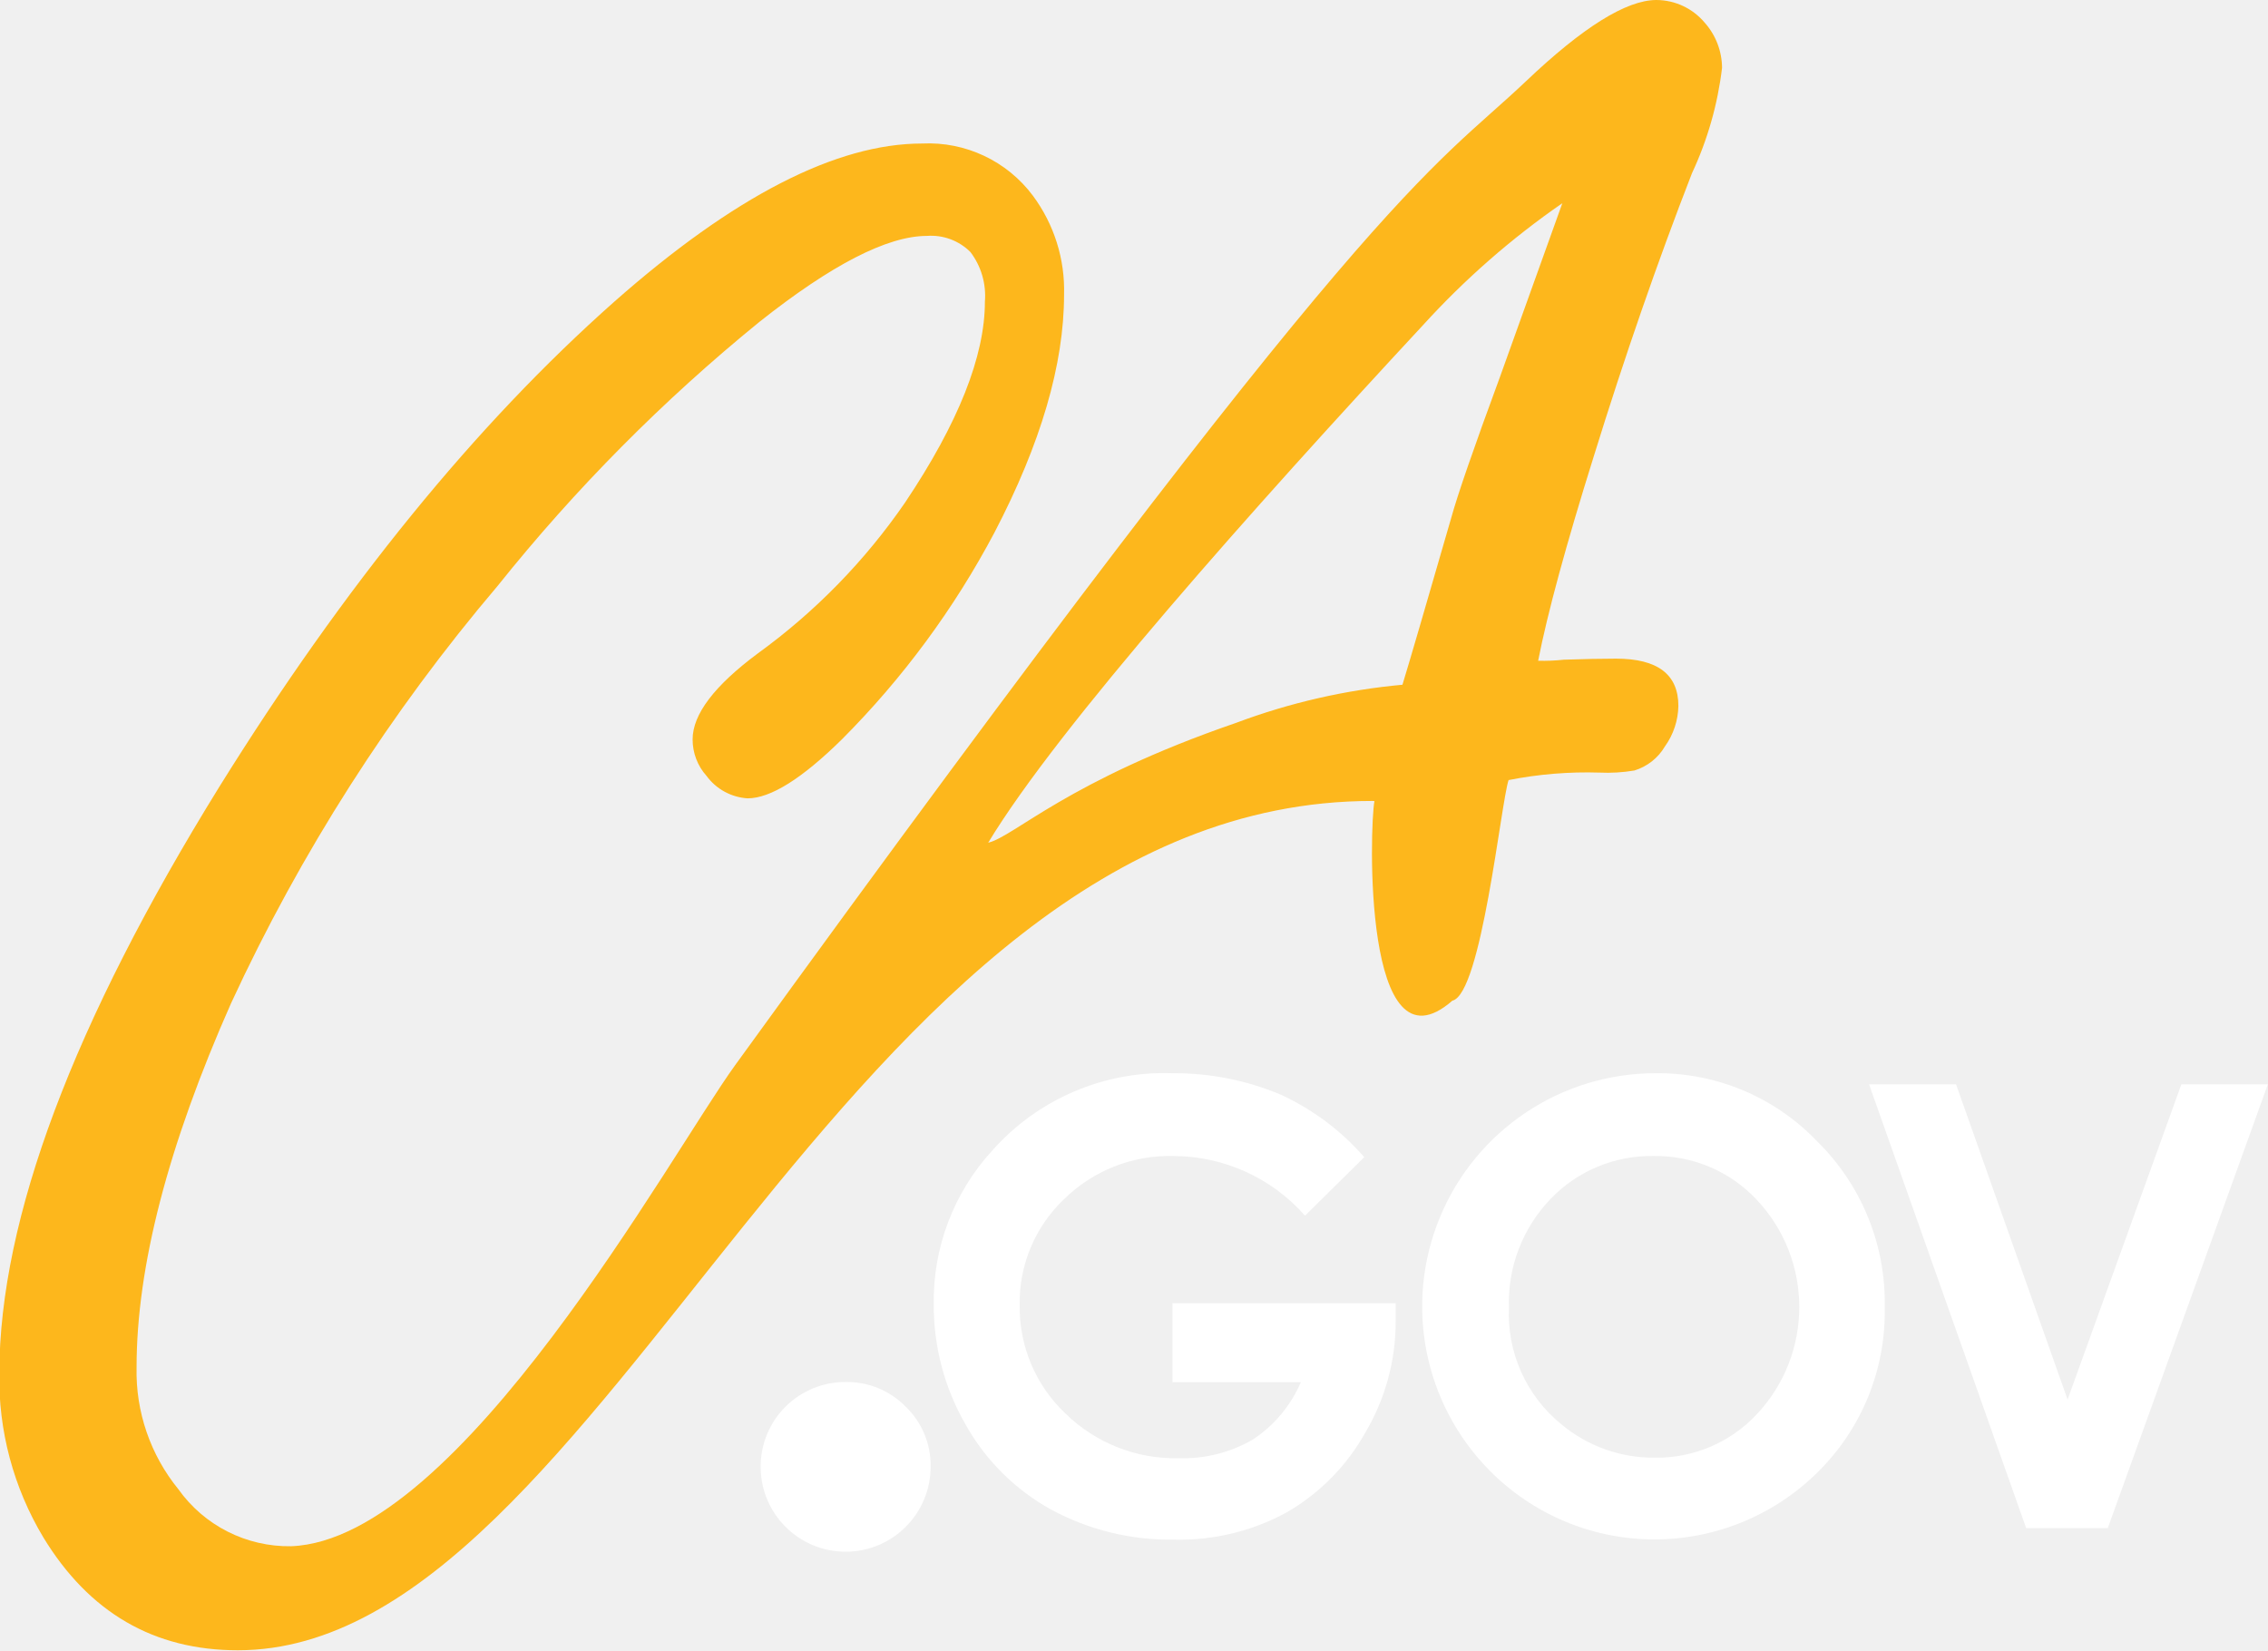
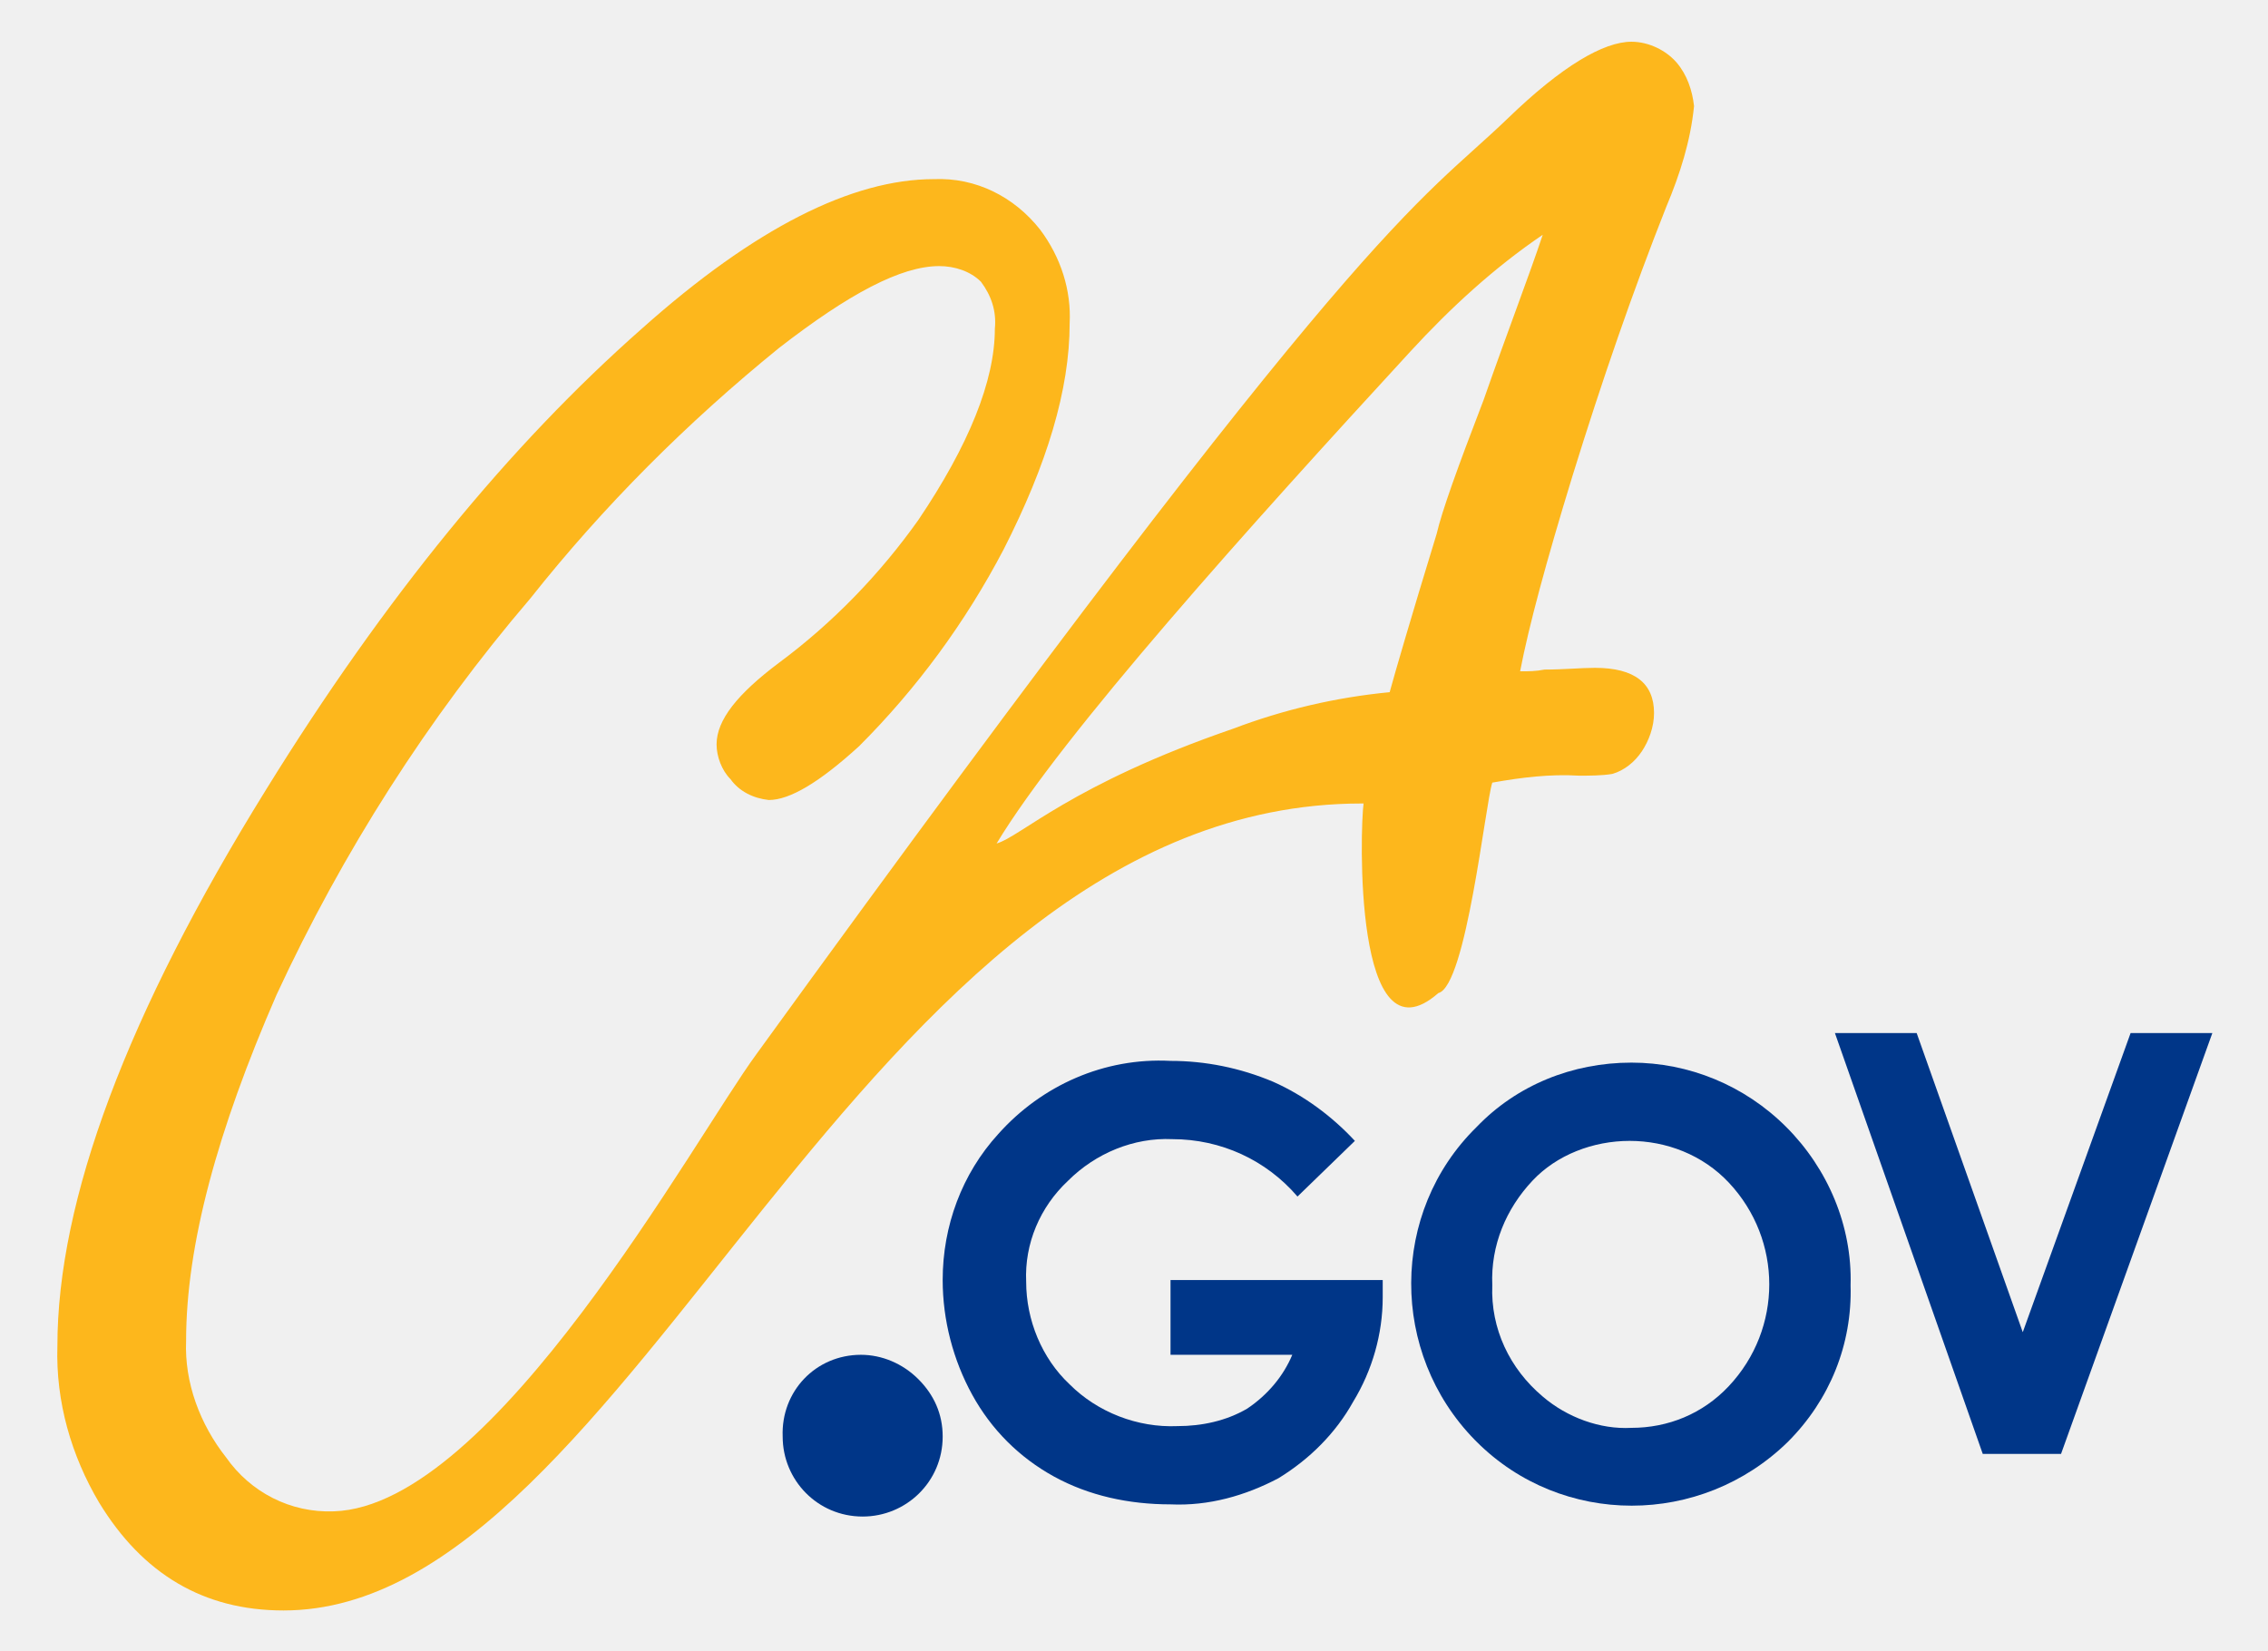
- <svg xmlns="http://www.w3.org/2000/svg" id="Layer_4" data-name="Layer 4" viewBox="0 0 130.36 94.86">
-   <defs>
-     <style>.cls-1{fill:#fdb71c;}.cls-2{fill:#fff;}</style>
-   </defs>
-   <path class="cls-1" d="M83,41.76q.55-1.79,2.8-9.58.55-2,2.8-8.1,2.25-6.25,3.59-10a46.79,46.79,0,0,0-8,7c-9.72,10.47-21,23.13-25,29.76,1.52-.37,4.57-3.56,14.25-6.89A36.74,36.74,0,0,1,83,41.76Zm-1.72,6.68c-30.62,0-44,48.82-65.22,48.82q-7.23,0-11.18-6.49a17.78,17.78,0,0,1-2.53-9.46Q2.39,68,15,47.62,25.77,30.31,37.7,19.74,48,10.65,55.39,10.65a7.49,7.49,0,0,1,6.37,3,9.11,9.11,0,0,1,1.79,5.69q0,6-4,13.67a49.85,49.85,0,0,1-8.76,11.88q-3.45,3.4-5.43,3.4A3.17,3.17,0,0,1,43,47a3.13,3.13,0,0,1-.8-2.1q0-2.16,3.76-4.95a35.66,35.66,0,0,0,8.45-8.66Q59,24.44,59,19.74a4.16,4.16,0,0,0-.83-2.85,3.2,3.2,0,0,0-2.5-.93q-3.4,0-9.64,4.95A100.33,100.33,0,0,0,31,36.07a105.24,105.24,0,0,0-15.33,24Q10.24,72.32,10.24,81A10.7,10.7,0,0,0,12.64,88a7.8,7.8,0,0,0,6.48,3.28c9.7-.36,21.8-22.51,25.53-27.66,37-51.1,39.85-51.24,45.45-56.55Q95,2.41,97.59,2.4a3.64,3.64,0,0,1,2.78,1.3,3.94,3.94,0,0,1,1,2.6,19.87,19.87,0,0,1-1.73,6.06Q96.67,20,94,28.62,91.6,36.29,90.8,40.38a10.69,10.69,0,0,0,1.48-.06q1.79-.06,3-.06,3.58,0,3.58,2.72a4.12,4.12,0,0,1-.77,2.32,3.08,3.08,0,0,1-1.76,1.39,9.41,9.41,0,0,1-2,.12,23.19,23.19,0,0,0-5.23.43c-.44,1.3-1.56,12.3-3.23,12.68-5.15,4.5-4.76-10-4.48-11.47Z" transform="translate(-2.39 -2.4)" />
-   <path class="cls-2" d="M51,81.84a4.72,4.72,0,0,1,3.45,1.42,4.68,4.68,0,0,1,1.43,3.45,4.88,4.88,0,1,1-9.77,0A4.86,4.86,0,0,1,51,81.84Z" transform="translate(-2.39 -2.4)" />
-   <path class="cls-2" d="M80.82,68.9l-3.42,3.38a10.1,10.1,0,0,0-7.56-3.43,8.64,8.64,0,0,0-6.3,2.49A8.18,8.18,0,0,0,61,77.41a8.39,8.39,0,0,0,2.64,6.25,9,9,0,0,0,6.5,2.56,8,8,0,0,0,4.24-1.06,7.46,7.46,0,0,0,2.78-3.31H69.78V77.31H82.61l0,1.08a12.47,12.47,0,0,1-1.74,6.35,12.12,12.12,0,0,1-4.5,4.58,12.83,12.83,0,0,1-6.48,1.58,14.4,14.4,0,0,1-7.09-1.73,12.64,12.64,0,0,1-4.93-4.92,13.7,13.7,0,0,1-1.81-6.89,12.78,12.78,0,0,1,3.35-8.81A13.21,13.21,0,0,1,69.8,64.09,15.77,15.77,0,0,1,76,65.32a14.29,14.29,0,0,1,4.79,3.58Z" transform="translate(-2.39 -2.4)" />
-   <path class="cls-2" d="M97.52,64.09A12.66,12.66,0,0,1,106.83,68a13,13,0,0,1,3.89,9.56A12.91,12.91,0,0,1,106.89,87,13.32,13.32,0,0,1,88,86.92a13.41,13.41,0,0,1,9.51-22.83Zm-.07,4.76a8,8,0,0,0-5.93,2.46,8.6,8.6,0,0,0-2.4,6.26,8.17,8.17,0,0,0,3,6.69,8.27,8.27,0,0,0,5.39,1.93,7.86,7.86,0,0,0,5.86-2.5,9,9,0,0,0,0-12.32,7.94,7.94,0,0,0-5.93-2.52Z" transform="translate(-2.39 -2.4)" />
-   <polygon class="cls-2" points="107.43 62.33 112.43 62.33 118.84 80.45 125.38 62.33 130.35 62.33 121.15 87.84 116.46 87.84 107.43 62.33 107.43 62.33" />
+ <svg xmlns="http://www.w3.org/2000/svg" version="1.1" id="Layer_4" x="0px" y="0px" viewBox="0 0 130.4 94.9" style="enable-background:new 0 0 130.4 94.9;" xml:space="preserve">
+   <style type="text/css">
+ 	.st0{fill:#FDB71C;}
+ 	.st1{fill:#003688;}
+ </style>
+   <path class="st0" d="M79.9,39.8c0.3-1.1,1.2-4.2,2.7-9.1c0.3-1.3,1.2-3.8,2.7-7.7c1.4-4,2.6-7.1,3.4-9.5c-2.8,1.9-5.3,4.2-7.6,6.7  c-9.2,10-20,22-23.8,28.3c1.4-0.4,4.3-3.4,13.6-6.6C73.8,40.8,76.8,40.1,79.9,39.8z M78.3,46.2c-29.1,0-41.8,46.4-62,46.4  c-4.6,0-8.1-2.1-10.6-6.2c-1.6-2.7-2.5-5.8-2.4-9c0-8.4,4-19.1,12-32c6.8-11,14-19.8,21.6-26.5c6.5-5.8,12.1-8.6,16.8-8.6  c2.4-0.1,4.6,1,6.1,2.9c1.2,1.6,1.8,3.5,1.7,5.4c0,3.8-1.3,8.1-3.8,13c-2.2,4.2-5,8-8.3,11.3C47.1,45,45.4,46,44.2,46  c-0.9-0.1-1.7-0.5-2.2-1.2c-0.5-0.5-0.8-1.3-0.8-2c0-1.4,1.2-2.9,3.6-4.7c3.1-2.3,5.8-5.1,8-8.2c2.9-4.3,4.4-8,4.4-11  c0.1-1-0.2-1.9-0.8-2.7c-0.6-0.6-1.5-0.9-2.4-0.9c-2.2,0-5.2,1.6-9.2,4.7c-5.3,4.3-10.1,9.1-14.3,14.4C24.6,41.3,19.7,49,15.9,57.2  c-3.4,7.8-5.2,14.4-5.2,19.9c-0.1,2.4,0.8,4.8,2.3,6.7c1.4,2,3.7,3.2,6.2,3.1c9.2-0.3,20.7-21.4,24.3-26.3  C78.7,12,81.4,11.9,86.7,6.8c3.1-3,5.5-4.4,7.1-4.4c1,0,2,0.5,2.6,1.2c0.6,0.7,0.9,1.6,1,2.5c-0.2,2-0.8,3.9-1.6,5.8  c-1.9,4.8-3.7,10-5.4,15.5c-1.5,4.9-2.5,8.6-3,11.2c0.5,0,0.9,0,1.4-0.1c1.1,0,2.1-0.1,2.9-0.1c2.3,0,3.4,0.9,3.4,2.6  c0,0.8-0.3,1.6-0.7,2.2c-0.4,0.6-1,1.1-1.7,1.3c-0.6,0.1-1.3,0.1-1.9,0.1c-1.7-0.1-3.3,0.1-5,0.4c-0.4,1.2-1.5,11.7-3.1,12.1  c-4.9,4.3-4.5-9.5-4.3-10.9L78.3,46.2z" />
+   <path class="st1" d="M49.5,77.9c1.2,0,2.4,0.5,3.3,1.4c0.9,0.9,1.4,2,1.4,3.3c0,2.6-2.1,4.6-4.6,4.6c-2.6,0-4.6-2.1-4.6-4.6  C44.9,80,46.9,77.9,49.5,77.9C49.5,77.9,49.5,77.9,49.5,77.9z" />
+   <path class="st1" d="M77.9,65.6l-3.3,3.2c-1.8-2.1-4.4-3.3-7.2-3.3c-2.2-0.1-4.4,0.8-6,2.4c-1.6,1.5-2.5,3.6-2.4,5.8  c0,2.2,0.9,4.4,2.5,5.9c1.6,1.6,3.9,2.5,6.2,2.4c1.4,0,2.8-0.3,4-1c1.2-0.8,2.1-1.9,2.6-3.1h-7v-4.3h12.2v1c0,2.1-0.6,4.2-1.7,6  c-1,1.8-2.5,3.3-4.3,4.4c-1.9,1-4,1.6-6.2,1.5c-2.4,0-4.7-0.5-6.7-1.6c-2-1.1-3.6-2.7-4.7-4.7c-1.1-2-1.7-4.3-1.7-6.6  c0-3.1,1.1-6.1,3.2-8.4c2.5-2.8,6.1-4.4,9.9-4.2c2,0,4,0.4,5.9,1.2C75,63,76.6,64.2,77.9,65.6L77.9,65.6z" />
+   <path class="st1" d="M93.8,61.1c3.3,0,6.5,1.3,8.9,3.7c2.4,2.4,3.8,5.7,3.7,9.1c0.1,3.4-1.2,6.6-3.6,9c-5,4.9-13,4.9-17.9,0  c0,0,0,0-0.1-0.1c-4.9-5-4.9-13.1,0.1-18C87.2,62.4,90.4,61.1,93.8,61.1L93.8,61.1z M93.7,65.6c-2.1,0-4.2,0.8-5.6,2.3  c-1.5,1.6-2.4,3.7-2.3,6c-0.1,2.5,1,4.8,2.9,6.4c1.4,1.2,3.3,1.9,5.1,1.8c2.1,0,4.1-0.8,5.6-2.4c3.1-3.3,3.1-8.4,0-11.7  C97.9,66.4,95.8,65.6,93.7,65.6L93.7,65.6z" />
+   <polygon class="st1" points="105.5,59.4 110.2,59.4 116.3,76.6 122.5,59.4 127.2,59.4 118.5,83.6 114,83.6 105.5,59.4 " />
</svg>
